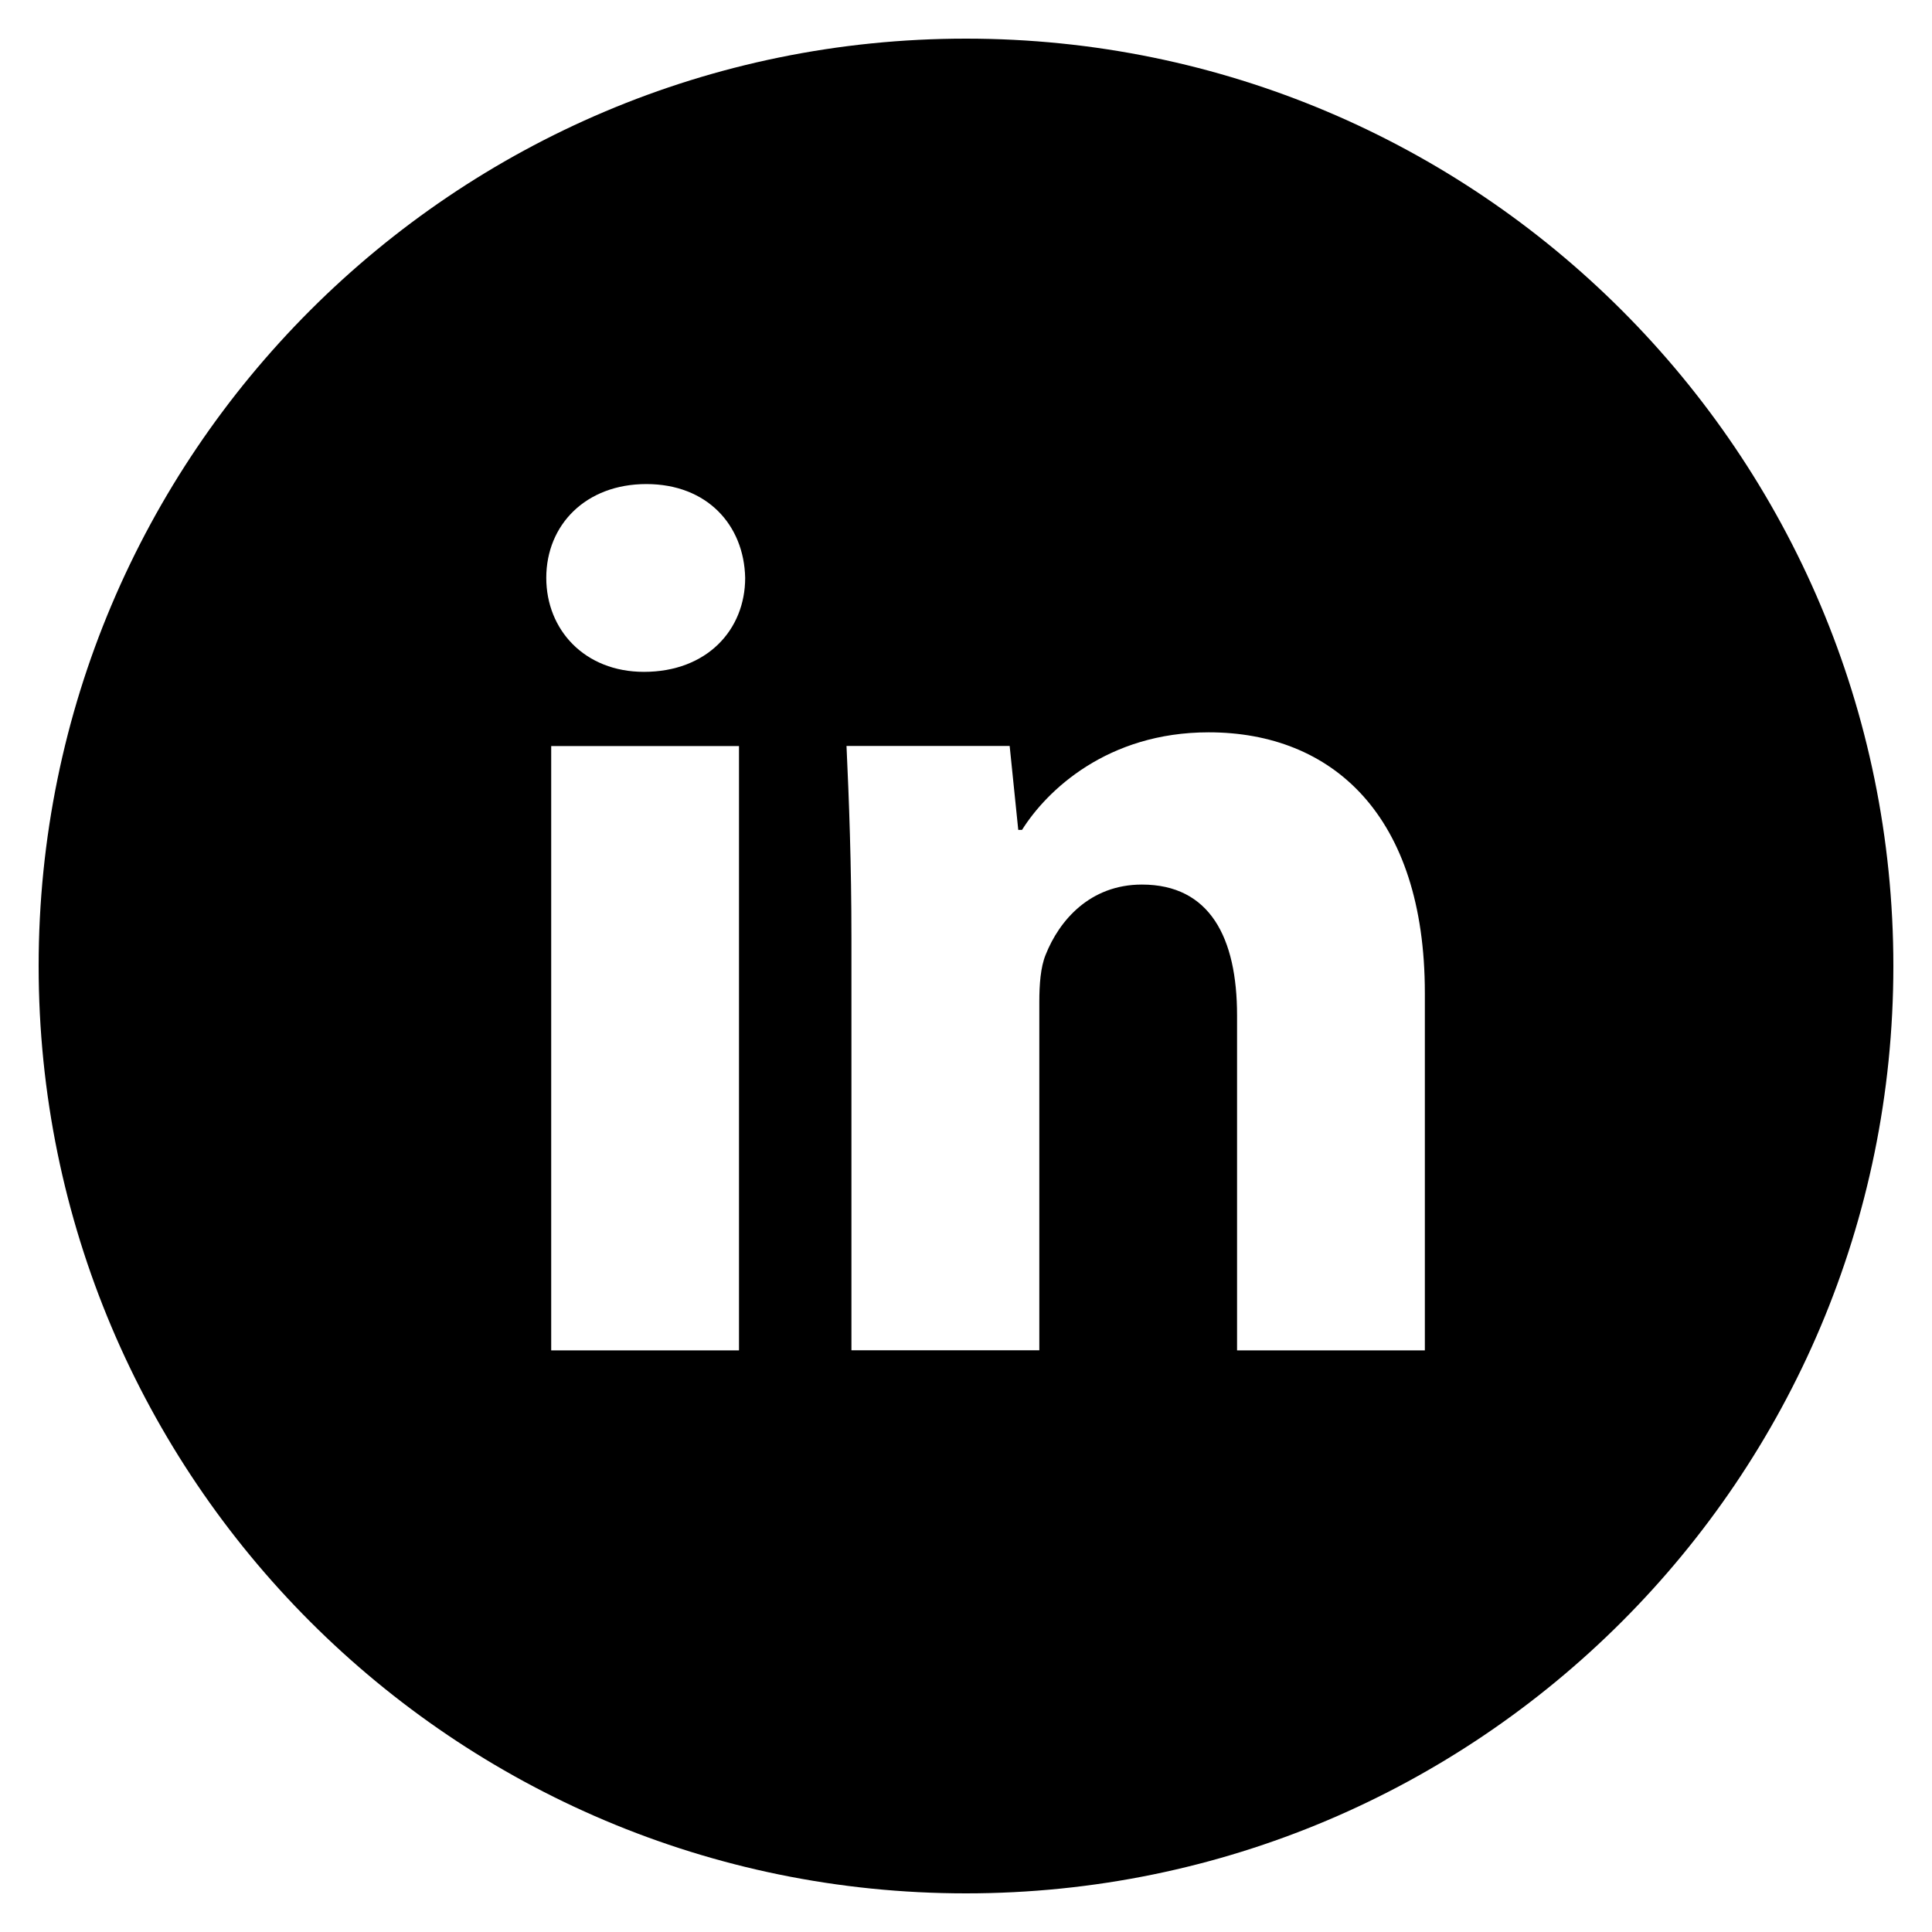
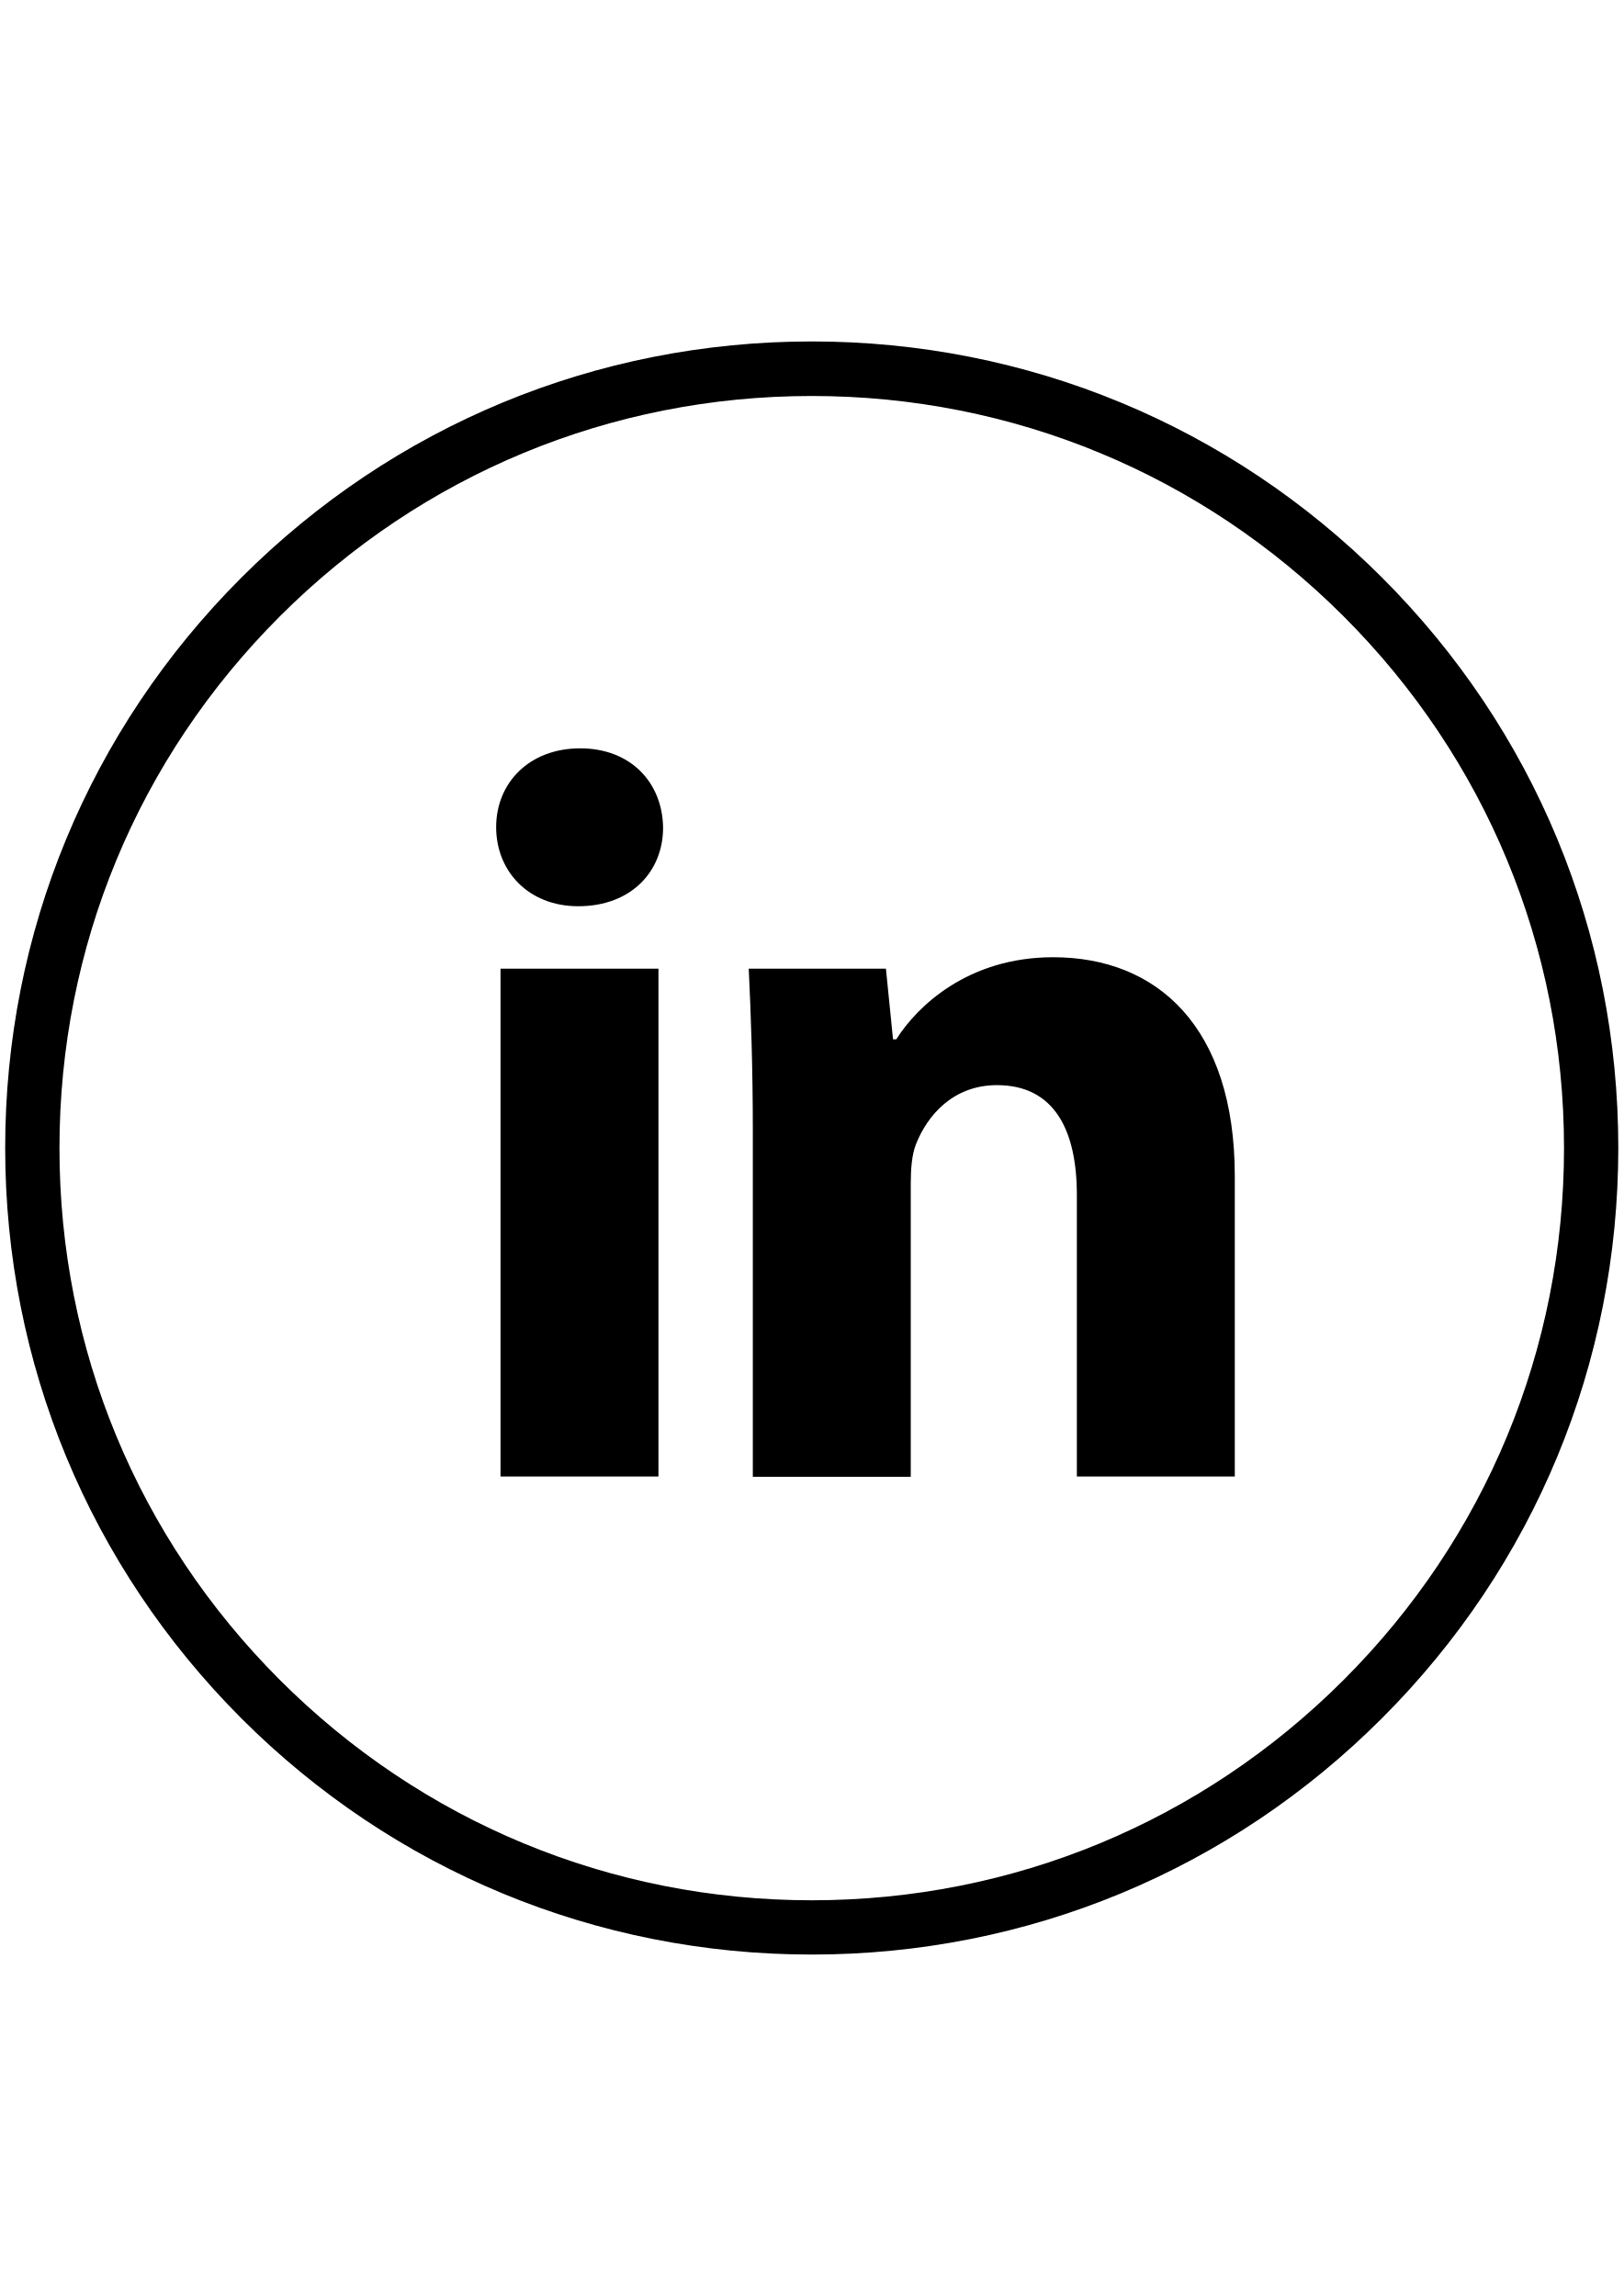
- <svg xmlns="http://www.w3.org/2000/svg" viewBox="0 0 20 20">
-   <path d="M10 .4C4.698.4.4 4.698.4 10s4.298 9.6 9.6 9.6 9.6-4.298 9.6-9.6S15.302.4 10 .4zM7.65 13.979H5.706V7.723H7.65v6.256zm-.984-7.024c-.614 0-1.011-.435-1.011-.973 0-.549.409-.971 1.036-.971s1.011.422 1.023.971c0 .538-.396.973-1.048.973zm8.084 7.024h-1.944v-3.467c0-.807-.282-1.355-.985-1.355-.537 0-.856.371-.997.728-.052.127-.065.307-.065.486v3.607H8.814v-4.26c0-.781-.025-1.434-.051-1.996h1.689l.089.869h.039c.256-.408.883-1.01 1.932-1.01 1.279 0 2.238.857 2.238 2.699v3.699z" />
+ <svg xmlns="http://www.w3.org/2000/svg" viewBox="0 0 595.3 841.9">
+   <path d="M297.6 716.7c-79 0-153.3-30.8-209.1-86.6C32.7 574.2 1.9 499.9 1.9 420.9s30.8-153.3 86.6-209.1 130.1-86.6 209.1-86.6 153.3 30.8 209.1 86.6c55.9 55.9 86.6 130.1 86.6 209.1S562.5 574.2 506.7 630c-55.8 55.9-130.1 86.7-209.1 86.7zm0-571.5c-73.7 0-142.9 28.7-195 80.8S21.8 347.3 21.8 421s28.7 142.9 80.8 195c52.1 52.1 121.3 80.8 195 80.8s142.9-28.7 195-80.8c52.1-52.1 80.8-121.3 80.8-195s-28.7-142.9-80.8-195c-52.1-52.1-121.3-80.8-195-80.8z" />
+   <path d="M183.5 355.2h57.9v186.2h-57.9zm28.5-22.9c-18.3 0-30.1-12.9-30.1-29 0-16.3 12.2-28.9 30.8-28.9s30.1 12.6 30.4 28.9c.1 16.1-11.6 29-31.1 29zm240.7 209.1h-57.9V438.2c0-24-8.4-40.3-29.3-40.3-16 0-25.5 11-29.7 21.7-1.5 3.8-1.9 9.1-1.9 14.5v107.4H276V414.6c0-23.2-.7-42.7-1.5-59.4h50.3l2.6 25.9h1.2c7.6-12.1 26.3-30.1 57.5-30.1 38.1 0 66.6 25.5 66.6 80.3v110.1z" />
</svg>
